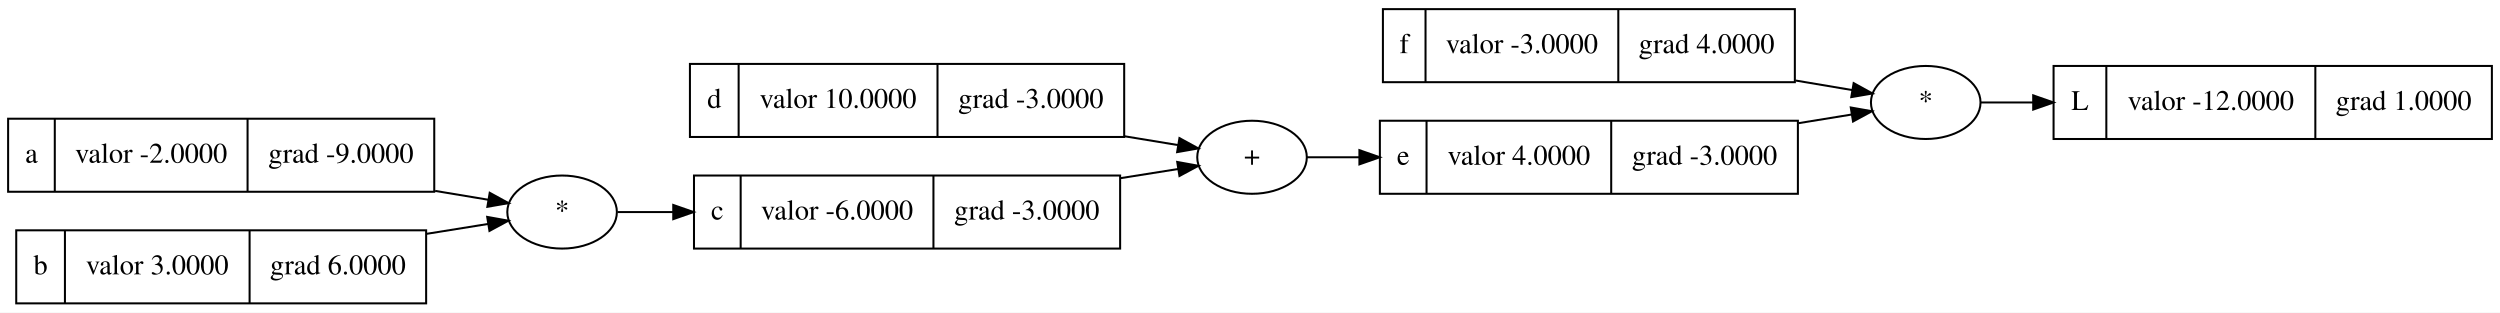
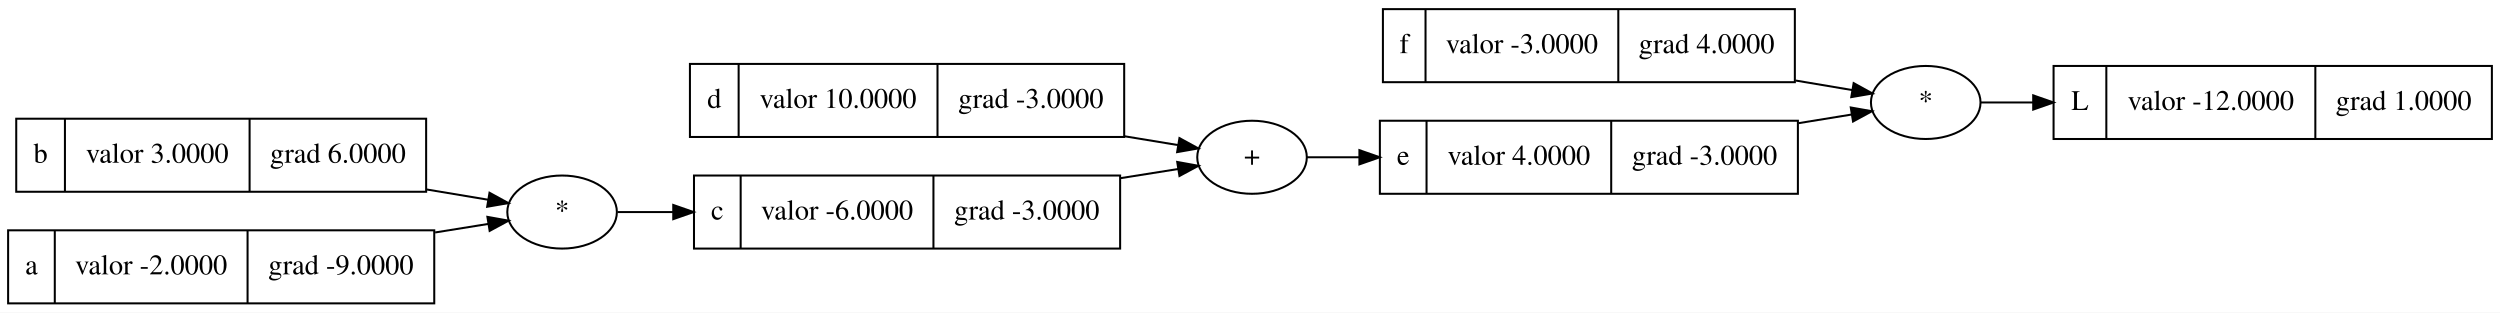
<svg xmlns="http://www.w3.org/2000/svg" width="1232pt" height="154pt" viewBox="0.00 0.00 1232.00 154.00">
  <g id="graph0" class="graph" transform="scale(1 1) rotate(0) translate(4 150)">
    <polygon fill="#ffffff" stroke="transparent" points="-4,4 -4,-150 1228,-150 1228,4 -4,4" />
    <g id="node1" class="node">
      <polygon fill="none" stroke="#000000" points="676,-54.5 676,-90.5 882,-90.5 882,-54.5 676,-54.5" />
      <text text-anchor="middle" x="687.5" y="-68.8" font-family="Times,serif" font-size="14.00" fill="#000000">e</text>
      <polyline fill="none" stroke="#000000" points="699,-54.5 699,-90.5 " />
      <text text-anchor="middle" x="744.5" y="-68.8" font-family="Times,serif" font-size="14.00" fill="#000000">valor 4.0000</text>
      <polyline fill="none" stroke="#000000" points="790,-54.5 790,-90.5 " />
      <text text-anchor="middle" x="836" y="-68.8" font-family="Times,serif" font-size="14.00" fill="#000000">grad -3.0000</text>
    </g>
    <g id="node5" class="node">
      <ellipse fill="none" stroke="#000000" cx="945" cy="-99.5" rx="27" ry="18" />
      <text text-anchor="middle" x="945" y="-95.8" font-family="Times,serif" font-size="14.00" fill="#000000">*</text>
    </g>
-     <g id="edge7" class="edge">
+     <g id="edge8" class="edge">
      <path fill="none" stroke="#000000" d="M882.242,-89.293C891.503,-90.799 900.405,-92.247 908.449,-93.555" />
      <polygon fill="#000000" stroke="#000000" points="908.055,-97.037 918.487,-95.188 909.179,-90.128 908.055,-97.037" />
    </g>
    <g id="node2" class="node">
      <ellipse fill="none" stroke="#000000" cx="613" cy="-72.5" rx="27" ry="18" />
      <text text-anchor="middle" x="613" y="-68.8" font-family="Times,serif" font-size="14.00" fill="#000000">+</text>
    </g>
    <g id="edge1" class="edge">
      <path fill="none" stroke="#000000" d="M640.04,-72.5C647.677,-72.5 656.497,-72.5 665.914,-72.5" />
      <polygon fill="#000000" stroke="#000000" points="665.92,-76 675.92,-72.5 665.92,-69 665.92,-76" />
    </g>
    <g id="node3" class="node">
-       <polygon fill="none" stroke="#000000" points="0,-55.5 0,-91.5 210,-91.5 210,-55.5 0,-55.5" />
-       <text text-anchor="middle" x="11.5" y="-69.8" font-family="Times,serif" font-size="14.00" fill="#000000">a</text>
-       <polyline fill="none" stroke="#000000" points="23,-55.5 23,-91.5 " />
-       <text text-anchor="middle" x="70.5" y="-69.8" font-family="Times,serif" font-size="14.00" fill="#000000">valor -2.0000</text>
-       <polyline fill="none" stroke="#000000" points="118,-55.5 118,-91.5 " />
-       <text text-anchor="middle" x="164" y="-69.8" font-family="Times,serif" font-size="14.00" fill="#000000">grad -9.0000</text>
+       <polygon fill="none" stroke="#000000" points="336,-82.5 336,-118.5 550,-118.5 550,-82.5 336,-82.5" />
+       <text text-anchor="middle" x="348" y="-96.8" font-family="Times,serif" font-size="14.00" fill="#000000">d</text>
+       <polyline fill="none" stroke="#000000" points="360,-82.5 360,-118.5 " />
+       <text text-anchor="middle" x="409" y="-96.8" font-family="Times,serif" font-size="14.00" fill="#000000">valor 10.0000</text>
+       <polyline fill="none" stroke="#000000" points="458,-82.5 458,-118.5 " />
+       <text text-anchor="middle" x="504" y="-96.8" font-family="Times,serif" font-size="14.00" fill="#000000">grad -3.0000</text>
    </g>
-     <g id="node10" class="node">
-       <ellipse fill="none" stroke="#000000" cx="273" cy="-45.5" rx="27" ry="18" />
-       <text text-anchor="middle" x="273" y="-41.8" font-family="Times,serif" font-size="14.00" fill="#000000">*</text>
-     </g>
-     <g id="edge4" class="edge">
-       <path fill="none" stroke="#000000" d="M210.443,-55.926C219.702,-54.383 228.589,-52.902 236.611,-51.565" />
-       <polygon fill="#000000" stroke="#000000" points="237.329,-54.994 246.617,-49.897 236.178,-48.089 237.329,-54.994" />
+     <g id="edge6" class="edge">
+       <path fill="none" stroke="#000000" d="M550.181,-82.847C559.494,-81.313 568.424,-79.842 576.481,-78.515" />
+       <polygon fill="#000000" stroke="#000000" points="577.231,-81.939 586.529,-76.86 576.093,-75.032 577.231,-81.939" />
    </g>
    <g id="node4" class="node">
      <polygon fill="none" stroke="#000000" points="1008,-81.5 1008,-117.5 1224,-117.5 1224,-81.5 1008,-81.5" />
      <text text-anchor="middle" x="1021" y="-95.8" font-family="Times,serif" font-size="14.00" fill="#000000">L</text>
      <polyline fill="none" stroke="#000000" points="1034,-81.5 1034,-117.5 " />
      <text text-anchor="middle" x="1085.5" y="-95.8" font-family="Times,serif" font-size="14.00" fill="#000000">valor -12.0000</text>
      <polyline fill="none" stroke="#000000" points="1137,-81.5 1137,-117.5 " />
      <text text-anchor="middle" x="1180.5" y="-95.8" font-family="Times,serif" font-size="14.00" fill="#000000">grad 1.0000</text>
    </g>
    <g id="edge2" class="edge">
      <path fill="none" stroke="#000000" d="M972.096,-99.5C979.714,-99.5 988.518,-99.5 997.942,-99.5" />
      <polygon fill="#000000" stroke="#000000" points="997.964,-103 1007.964,-99.5 997.964,-96 997.964,-103" />
    </g>
    <g id="node6" class="node">
-       <polygon fill="none" stroke="#000000" points="4,-.5 4,-36.5 206,-36.5 206,-.5 4,-.5" />
-       <text text-anchor="middle" x="16" y="-14.8" font-family="Times,serif" font-size="14.00" fill="#000000">b</text>
-       <polyline fill="none" stroke="#000000" points="28,-.5 28,-36.5 " />
-       <text text-anchor="middle" x="73.5" y="-14.8" font-family="Times,serif" font-size="14.00" fill="#000000">valor 3.0000</text>
-       <polyline fill="none" stroke="#000000" points="119,-.5 119,-36.5 " />
-       <text text-anchor="middle" x="162.5" y="-14.8" font-family="Times,serif" font-size="14.00" fill="#000000">grad 6.0000</text>
+       <polygon fill="none" stroke="#000000" points="338,-27.5 338,-63.5 548,-63.5 548,-27.5 338,-27.5" />
+       <text text-anchor="middle" x="349.5" y="-41.8" font-family="Times,serif" font-size="14.00" fill="#000000">c</text>
+       <polyline fill="none" stroke="#000000" points="361,-27.5 361,-63.5 " />
+       <text text-anchor="middle" x="408.5" y="-41.8" font-family="Times,serif" font-size="14.00" fill="#000000">valor -6.0000</text>
+       <polyline fill="none" stroke="#000000" points="456,-27.5 456,-63.5 " />
+       <text text-anchor="middle" x="502" y="-41.8" font-family="Times,serif" font-size="14.00" fill="#000000">grad -3.0000</text>
    </g>
-     <g id="edge5" class="edge">
-       <path fill="none" stroke="#000000" d="M206.119,-34.751C216.924,-36.488 227.334,-38.161 236.593,-39.649" />
-       <polygon fill="#000000" stroke="#000000" points="236.089,-43.113 246.518,-41.244 237.2,-36.201 236.089,-43.113" />
+     <g id="edge4" class="edge">
+       <path fill="none" stroke="#000000" d="M548.245,-62.215C558.29,-63.811 567.934,-65.342 576.571,-66.714" />
+       <polygon fill="#000000" stroke="#000000" points="576.14,-70.19 586.566,-68.302 577.239,-63.276 576.14,-70.19" />
    </g>
    <g id="node7" class="node">
-       <polygon fill="none" stroke="#000000" points="336,-82.5 336,-118.5 550,-118.5 550,-82.5 336,-82.5" />
-       <text text-anchor="middle" x="348" y="-96.8" font-family="Times,serif" font-size="14.00" fill="#000000">d</text>
-       <polyline fill="none" stroke="#000000" points="360,-82.5 360,-118.5 " />
-       <text text-anchor="middle" x="409" y="-96.8" font-family="Times,serif" font-size="14.00" fill="#000000">valor 10.0000</text>
-       <polyline fill="none" stroke="#000000" points="458,-82.5 458,-118.5 " />
-       <text text-anchor="middle" x="504" y="-96.8" font-family="Times,serif" font-size="14.00" fill="#000000">grad -3.0000</text>
+       <ellipse fill="none" stroke="#000000" cx="273" cy="-45.5" rx="27" ry="18" />
+       <text text-anchor="middle" x="273" y="-41.8" font-family="Times,serif" font-size="14.00" fill="#000000">*</text>
    </g>
-     <g id="edge8" class="edge">
-       <path fill="none" stroke="#000000" d="M550.181,-82.847C559.494,-81.313 568.424,-79.842 576.481,-78.515" />
-       <polygon fill="#000000" stroke="#000000" points="577.231,-81.939 586.529,-76.86 576.093,-75.032 577.231,-81.939" />
+     <g id="edge3" class="edge">
+       <path fill="none" stroke="#000000" d="M300.313,-45.5C308.338,-45.5 317.662,-45.5 327.627,-45.5" />
+       <polygon fill="#000000" stroke="#000000" points="327.781,-49 337.781,-45.5 327.781,-42 327.781,-49" />
    </g>
    <g id="node8" class="node">
      <polygon fill="none" stroke="#000000" points="677.5,-109.5 677.5,-145.5 880.5,-145.5 880.5,-109.5 677.5,-109.5" />
      <text text-anchor="middle" x="688" y="-123.8" font-family="Times,serif" font-size="14.00" fill="#000000">f</text>
      <polyline fill="none" stroke="#000000" points="698.5,-109.5 698.5,-145.5 " />
      <text text-anchor="middle" x="746" y="-123.8" font-family="Times,serif" font-size="14.00" fill="#000000">valor -3.0000</text>
      <polyline fill="none" stroke="#000000" points="793.5,-109.5 793.5,-145.5 " />
      <text text-anchor="middle" x="837" y="-123.8" font-family="Times,serif" font-size="14.00" fill="#000000">grad 4.0000</text>
    </g>
-     <g id="edge6" class="edge">
+     <g id="edge7" class="edge">
      <path fill="none" stroke="#000000" d="M880.82,-110.326C890.744,-108.652 900.289,-107.041 908.847,-105.598" />
      <polygon fill="#000000" stroke="#000000" points="909.476,-109.042 918.754,-103.927 908.311,-102.139 909.476,-109.042" />
    </g>
    <g id="node9" class="node">
-       <polygon fill="none" stroke="#000000" points="338,-27.5 338,-63.5 548,-63.5 548,-27.5 338,-27.5" />
-       <text text-anchor="middle" x="349.5" y="-41.8" font-family="Times,serif" font-size="14.00" fill="#000000">c</text>
-       <polyline fill="none" stroke="#000000" points="361,-27.5 361,-63.5 " />
-       <text text-anchor="middle" x="408.5" y="-41.8" font-family="Times,serif" font-size="14.00" fill="#000000">valor -6.0000</text>
-       <polyline fill="none" stroke="#000000" points="456,-27.5 456,-63.5 " />
-       <text text-anchor="middle" x="502" y="-41.8" font-family="Times,serif" font-size="14.00" fill="#000000">grad -3.0000</text>
+       <polygon fill="none" stroke="#000000" points="4,-55.5 4,-91.5 206,-91.5 206,-55.5 4,-55.5" />
+       <text text-anchor="middle" x="16" y="-69.8" font-family="Times,serif" font-size="14.00" fill="#000000">b</text>
+       <polyline fill="none" stroke="#000000" points="28,-55.5 28,-91.5 " />
+       <text text-anchor="middle" x="73.5" y="-69.8" font-family="Times,serif" font-size="14.00" fill="#000000">valor 3.0000</text>
+       <polyline fill="none" stroke="#000000" points="119,-55.5 119,-91.5 " />
+       <text text-anchor="middle" x="162.5" y="-69.8" font-family="Times,serif" font-size="14.00" fill="#000000">grad 6.0000</text>
    </g>
    <g id="edge9" class="edge">
-       <path fill="none" stroke="#000000" d="M548.245,-62.215C558.29,-63.811 567.934,-65.342 576.571,-66.714" />
-       <polygon fill="#000000" stroke="#000000" points="576.14,-70.19 586.566,-68.302 577.239,-63.276 576.14,-70.19" />
+       <path fill="none" stroke="#000000" d="M206.119,-56.647C216.924,-54.846 227.334,-53.111 236.593,-51.568" />
+       <polygon fill="#000000" stroke="#000000" points="237.229,-55.01 246.518,-49.914 236.078,-48.105 237.229,-55.01" />
    </g>
-     <g id="edge3" class="edge">
-       <path fill="none" stroke="#000000" d="M300.313,-45.5C308.338,-45.5 317.662,-45.5 327.627,-45.5" />
-       <polygon fill="#000000" stroke="#000000" points="327.781,-49 337.781,-45.5 327.781,-42 327.781,-49" />
+     <g id="node10" class="node">
+       <polygon fill="none" stroke="#000000" points="0,-.5 0,-36.5 210,-36.5 210,-.5 0,-.5" />
+       <text text-anchor="middle" x="11.5" y="-14.8" font-family="Times,serif" font-size="14.00" fill="#000000">a</text>
+       <polyline fill="none" stroke="#000000" points="23,-.5 23,-36.5 " />
+       <text text-anchor="middle" x="70.5" y="-14.8" font-family="Times,serif" font-size="14.00" fill="#000000">valor -2.0000</text>
+       <polyline fill="none" stroke="#000000" points="118,-.5 118,-36.5 " />
+       <text text-anchor="middle" x="164" y="-14.8" font-family="Times,serif" font-size="14.00" fill="#000000">grad -9.0000</text>
+     </g>
+     <g id="edge5" class="edge">
+       <path fill="none" stroke="#000000" d="M210.443,-35.446C219.702,-36.934 228.589,-38.363 236.611,-39.652" />
+       <polygon fill="#000000" stroke="#000000" points="236.189,-43.129 246.617,-41.26 237.299,-36.217 236.189,-43.129" />
    </g>
  </g>
</svg>
